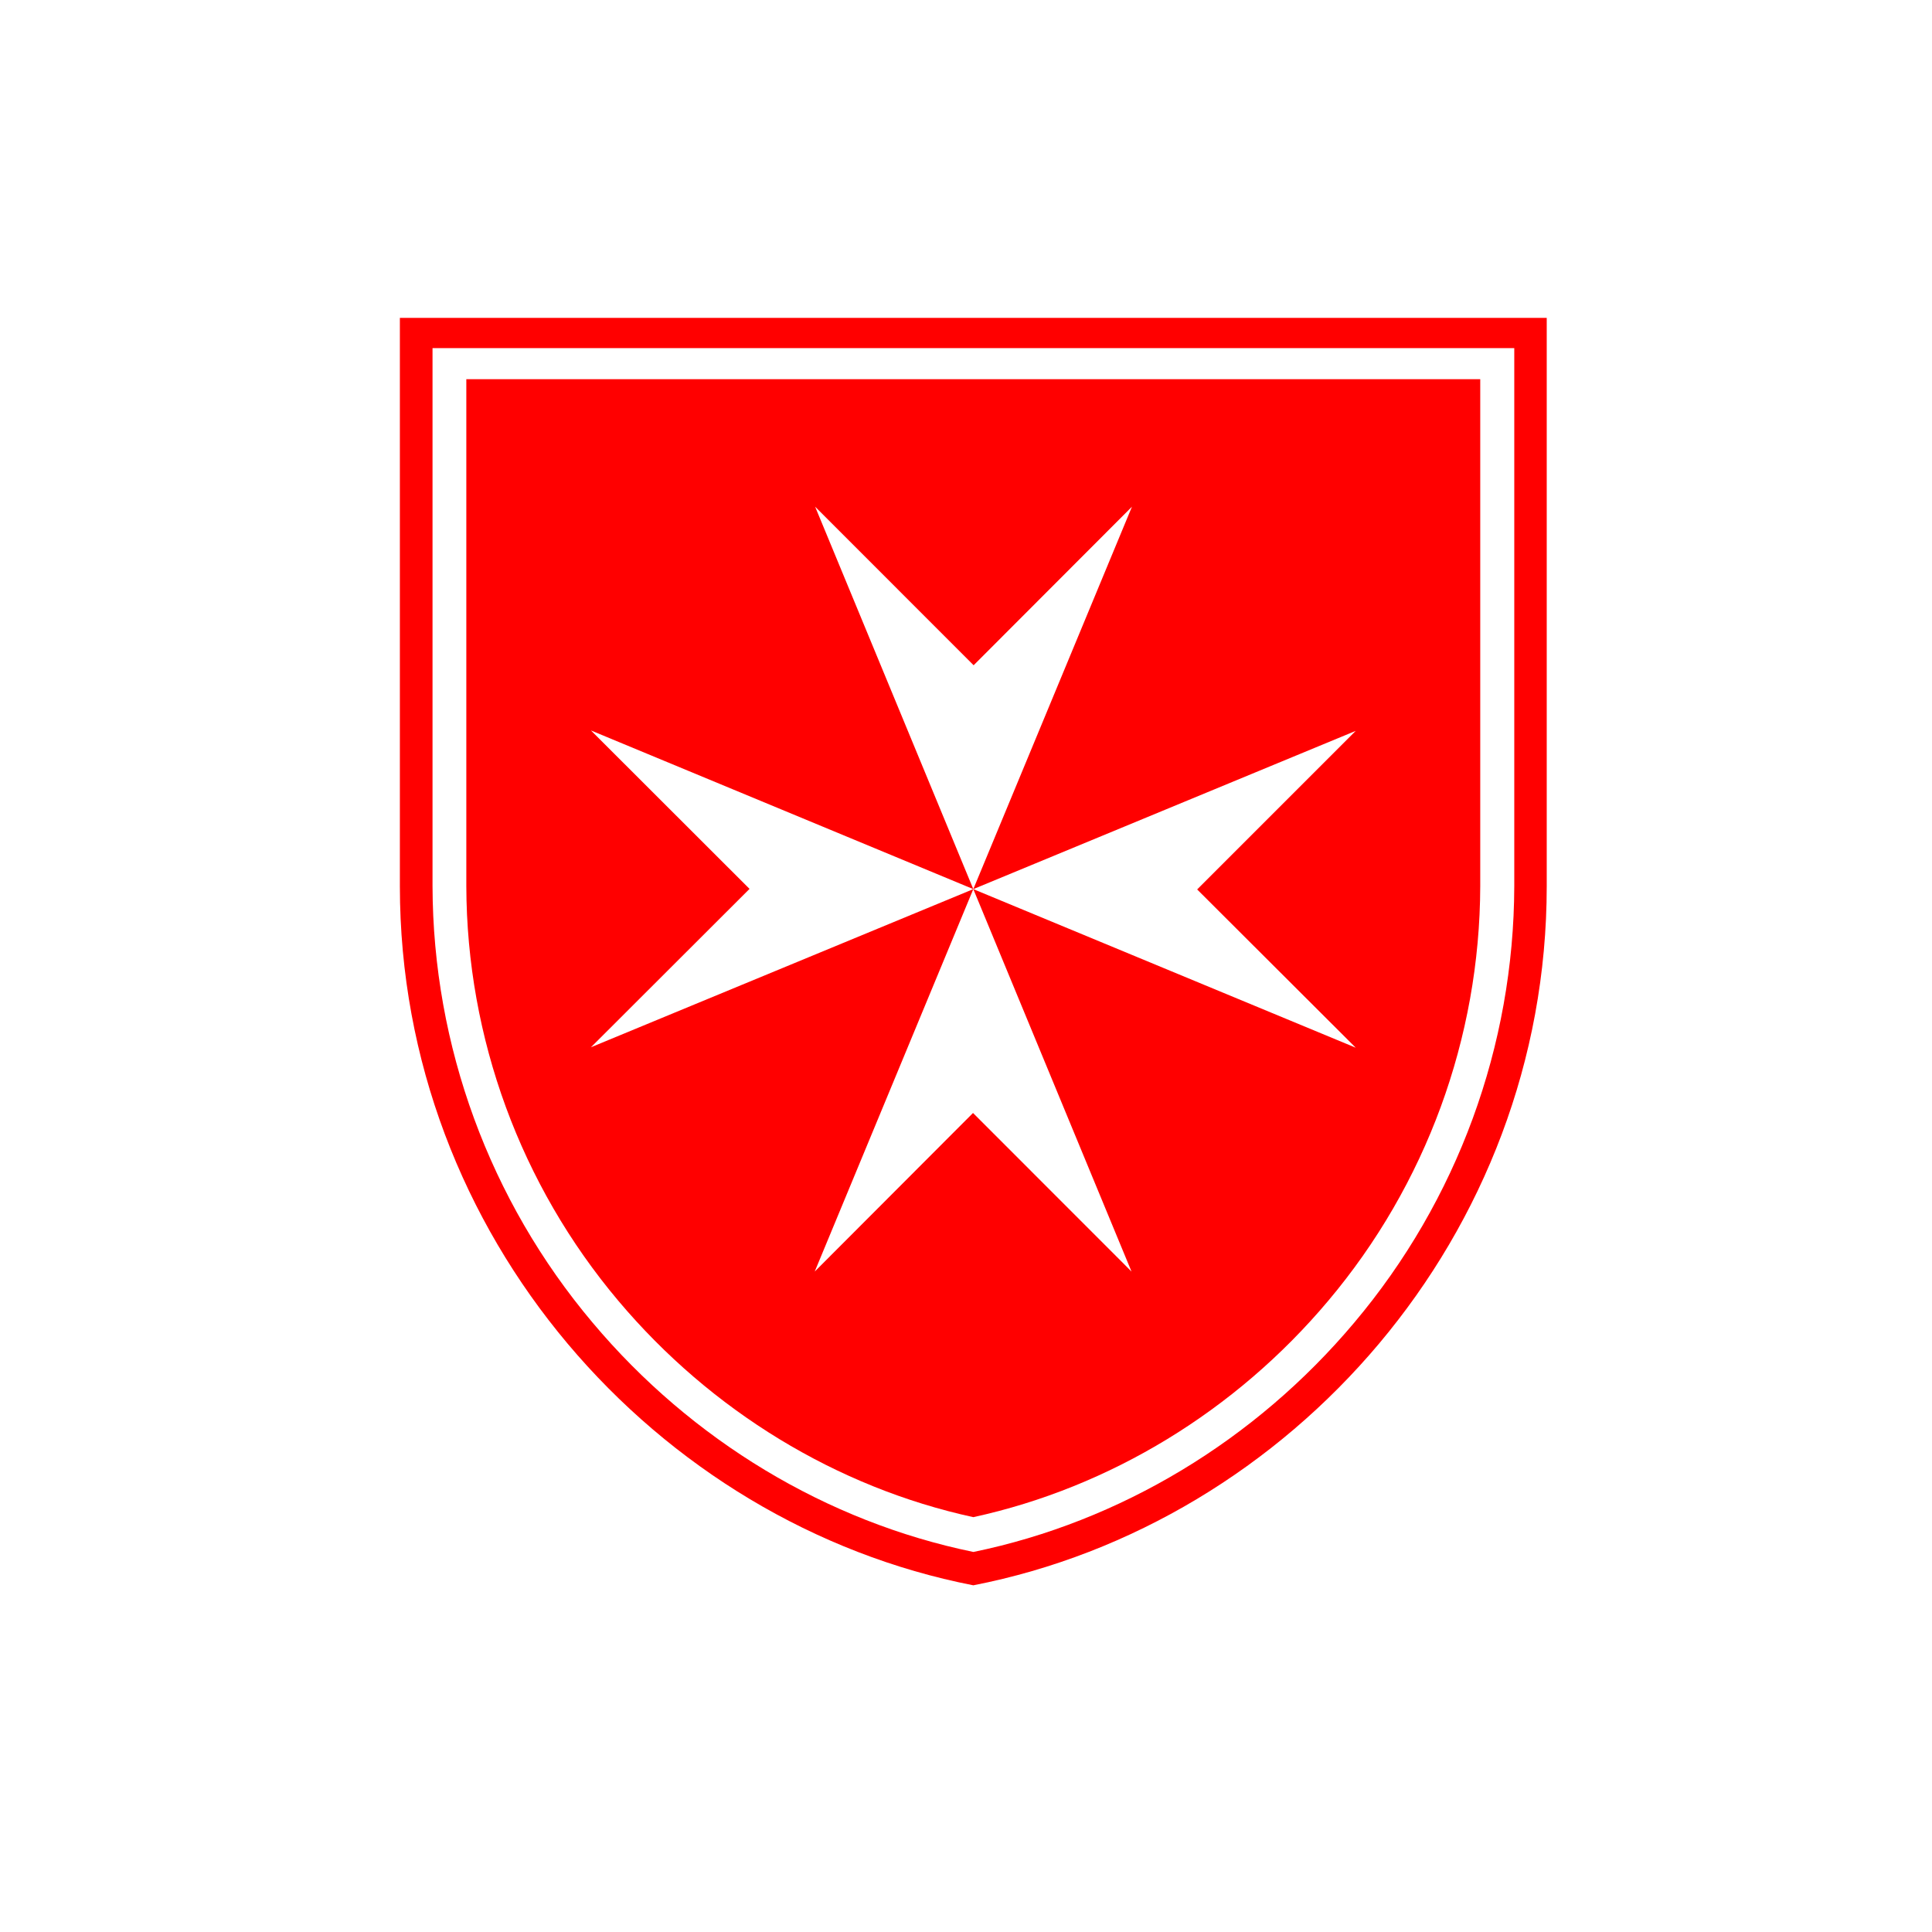
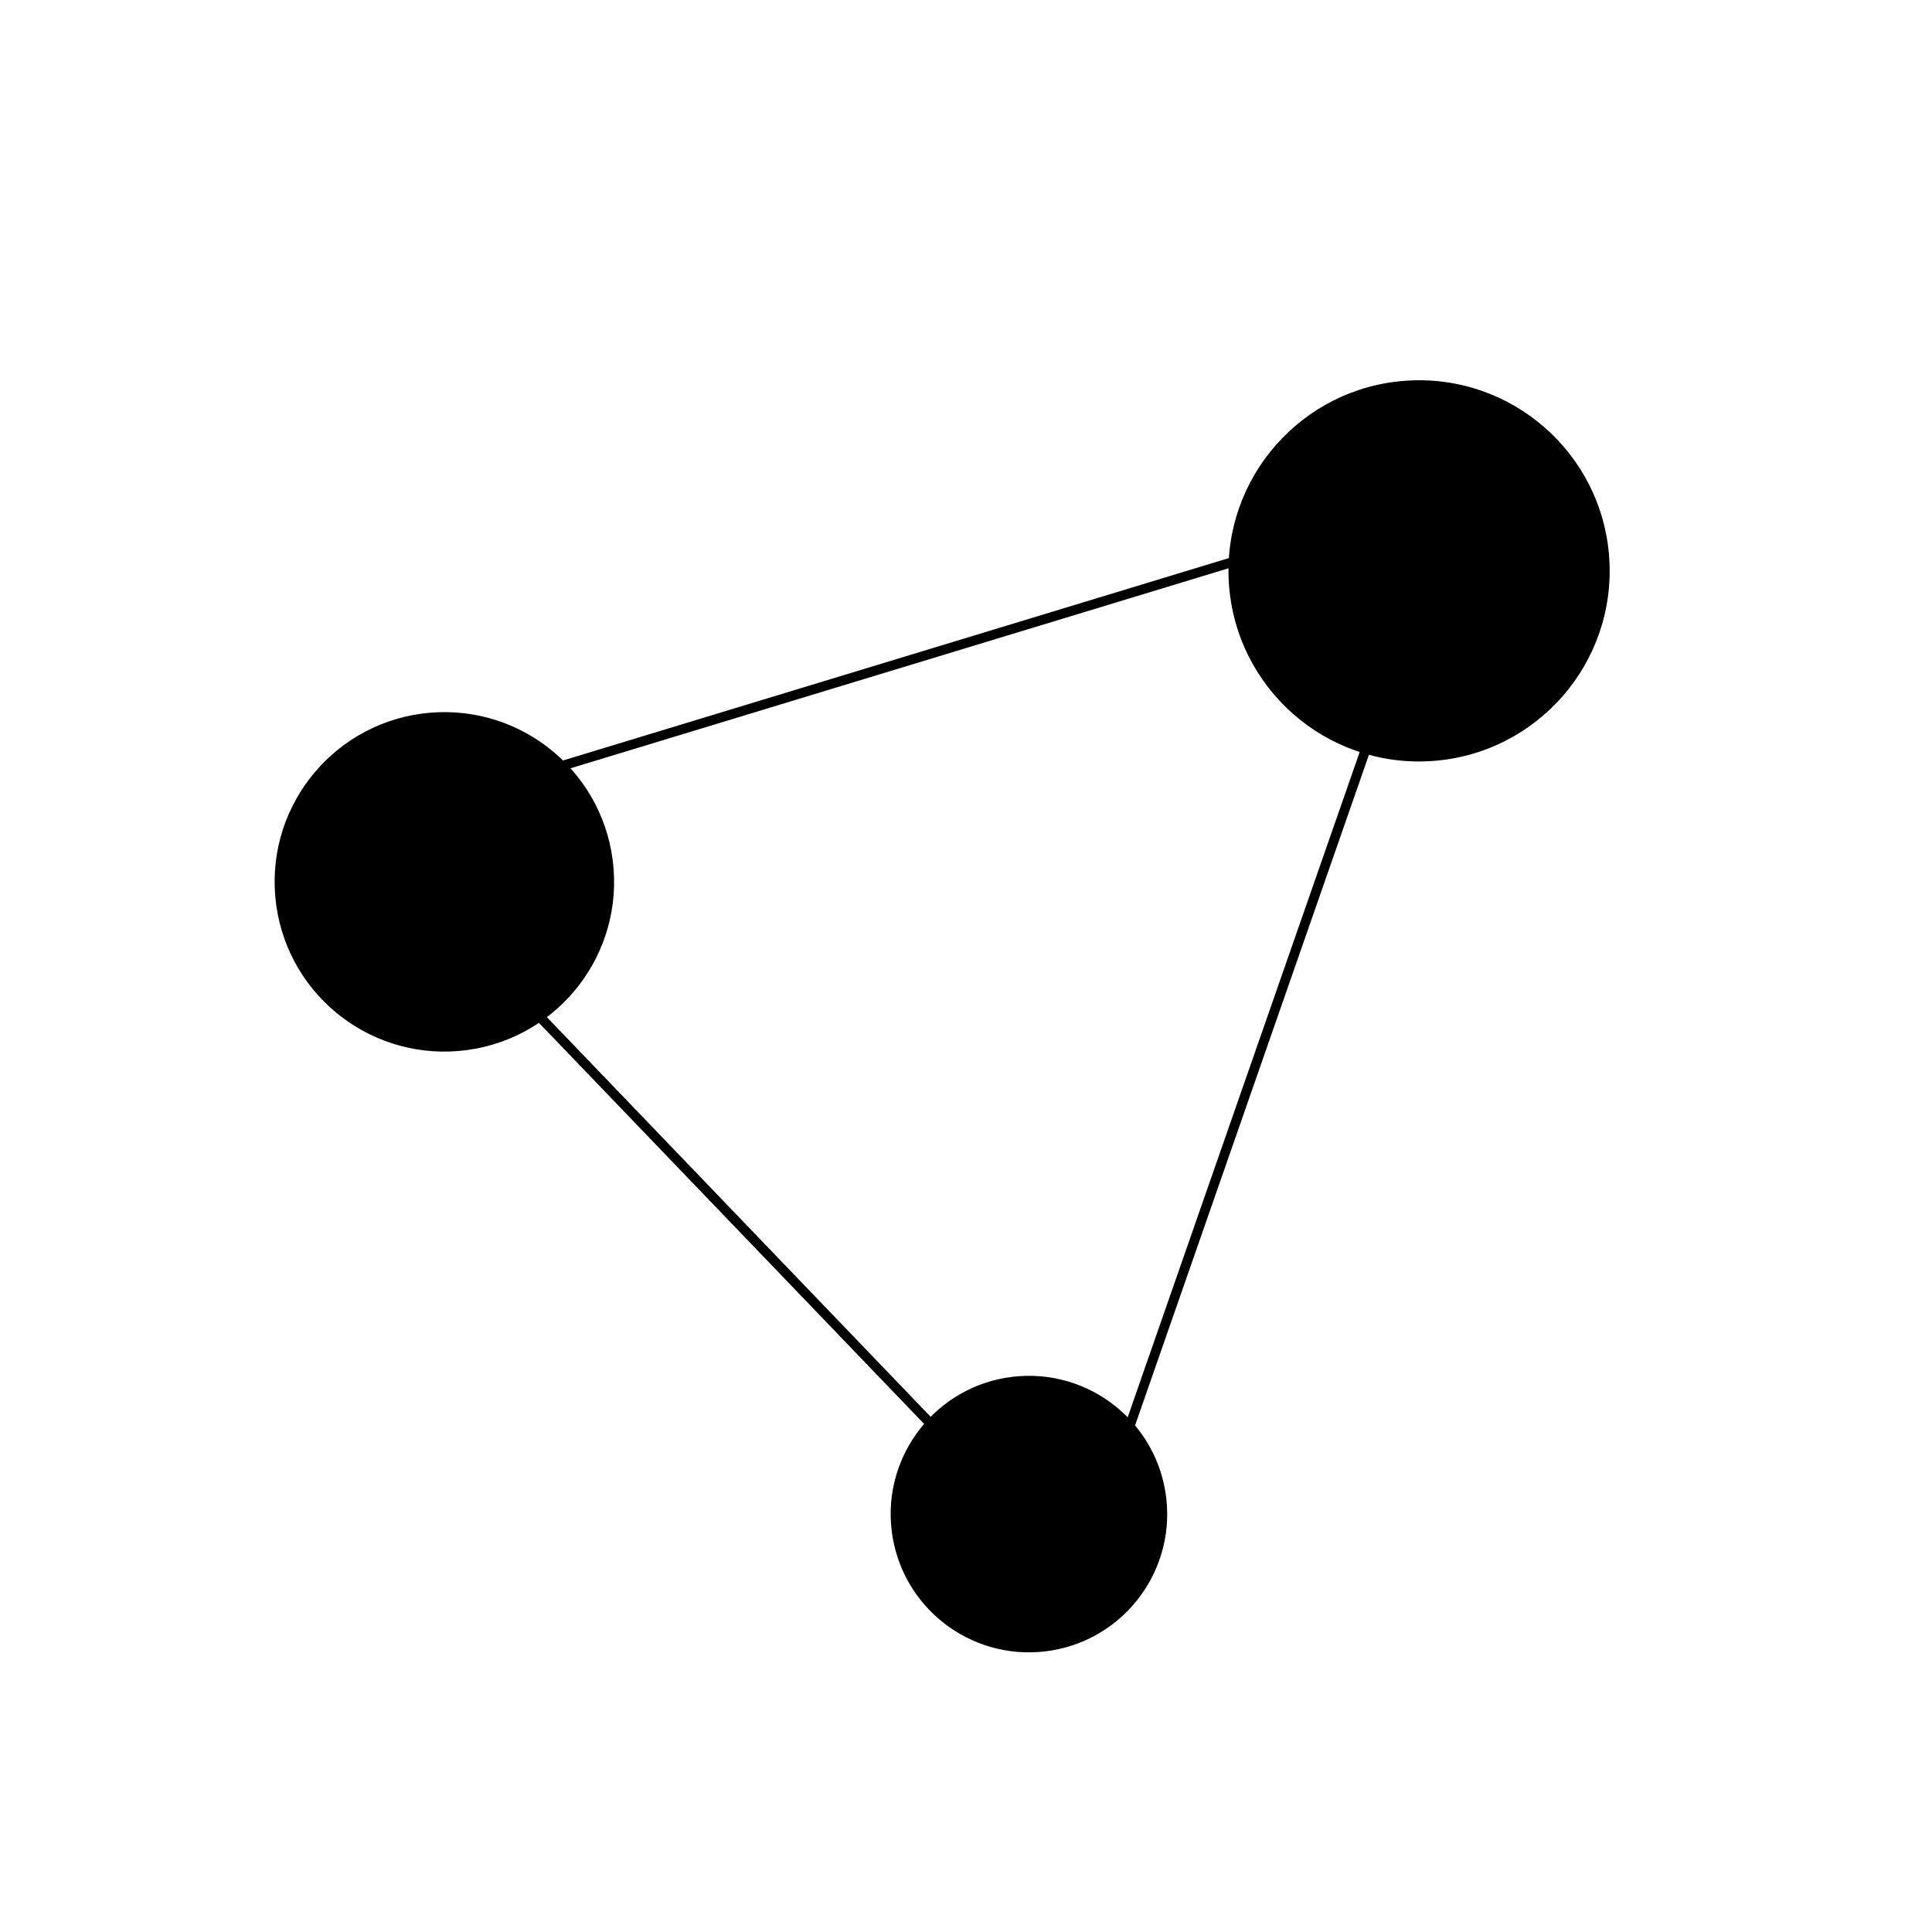
- <svg xmlns="http://www.w3.org/2000/svg" width="370" height="370" data-name="Ebene 1" version="1.1" viewBox="-20 -30 370 370" id="svg3">
-   <g id="Wappen" transform="matrix(0.7759319,0,0,0.7759319,-35.12672,10.28448)">
-     <path id="path1" fill="#ff0000" d="M 118.189 26.539 L 118.189 166.819 C 118.189 253.079 181.38 324.061 259.72 339.361 C 338.08 324.061 401.251 253.079 401.251 166.819 L 401.251 26.539 L 118.189 26.539 z M 126.249 34 L 393.239 34 L 393.239 166.799 A 167.78 167.78 0 0 1 353.75 274.52 C 329.26 303.65 295.93 323.69 259.75 331.13 C 223.58 323.69 190.23 303.65 165.75 274.52 A 167.74 167.74 0 0 1 126.249 166.799 L 126.249 34 z " />
-     <path fill="#ff0000" d="m 134.59,41.67 v 125.15 a 159.43,159.43 0 0 0 37.529,102.33 c 22.88,27.16 53.882,46.049 87.602,53.389 33.7,-7.34 64.75,-26.229 87.59,-53.389 A 159.43,159.43 0 0 0 384.84,166.82 V 41.67 Z m 86.09,31.471 39.121,39.139 39.08,-39.139 -39.16,94.389 94.389,-39.059 -39.139,39.139 39.139,39.061 -94.389,-39.141 39.049,94.391 -39.119,-39.141 -39.07,39.141 39.141,-94.391 -94.371,39.031 39.141,-39.09 -39.141,-39.102 94.371,39.16 z" id="path3" />
-   </g>
+ <svg xmlns="http://www.w3.org/2000/svg" width="200" height="200" viewBox="0 0 200 200" fill="none" shape-rendering="geometricPrecision">
+   <path d="M127.209 60.325C126.531 49.471 134.764 40.115 145.616 39.406C156.467 38.697 165.847 46.903 166.587 57.753C167.33 68.647 159.083 78.073 148.187 78.784C137.291 79.496 127.889 71.223 127.209 60.325Z" fill="currentColor" />
+   <path d="M28.502 92.87C27.625 83.164 34.816 74.598 44.527 73.781C54.239 72.963 62.76 80.207 63.518 89.923C64.27 99.556 57.102 107.988 47.475 108.798C37.846 109.609 29.371 102.493 28.502 92.87Z" fill="currentColor" />
+   <path d="M92.314 158.52C91.324 150.635 96.947 143.453 104.84 142.523C112.732 141.593 119.871 147.271 120.741 155.17C121.603 162.985 115.998 170.032 108.19 170.952C100.382 171.872 93.293 166.321 92.314 158.52Z" fill="currentColor" />
+   <path d="M147.754 52.05C148.928 51.693 150.011 52.821 149.607 53.979L112.325 160.885C111.956 161.942 110.603 162.237 109.827 161.43L38.782 87.451C38.007 86.643 38.357 85.303 39.428 84.977L147.754 52.05Z" stroke="currentColor" vector-effect="non-scaling-stroke" />
</svg>
